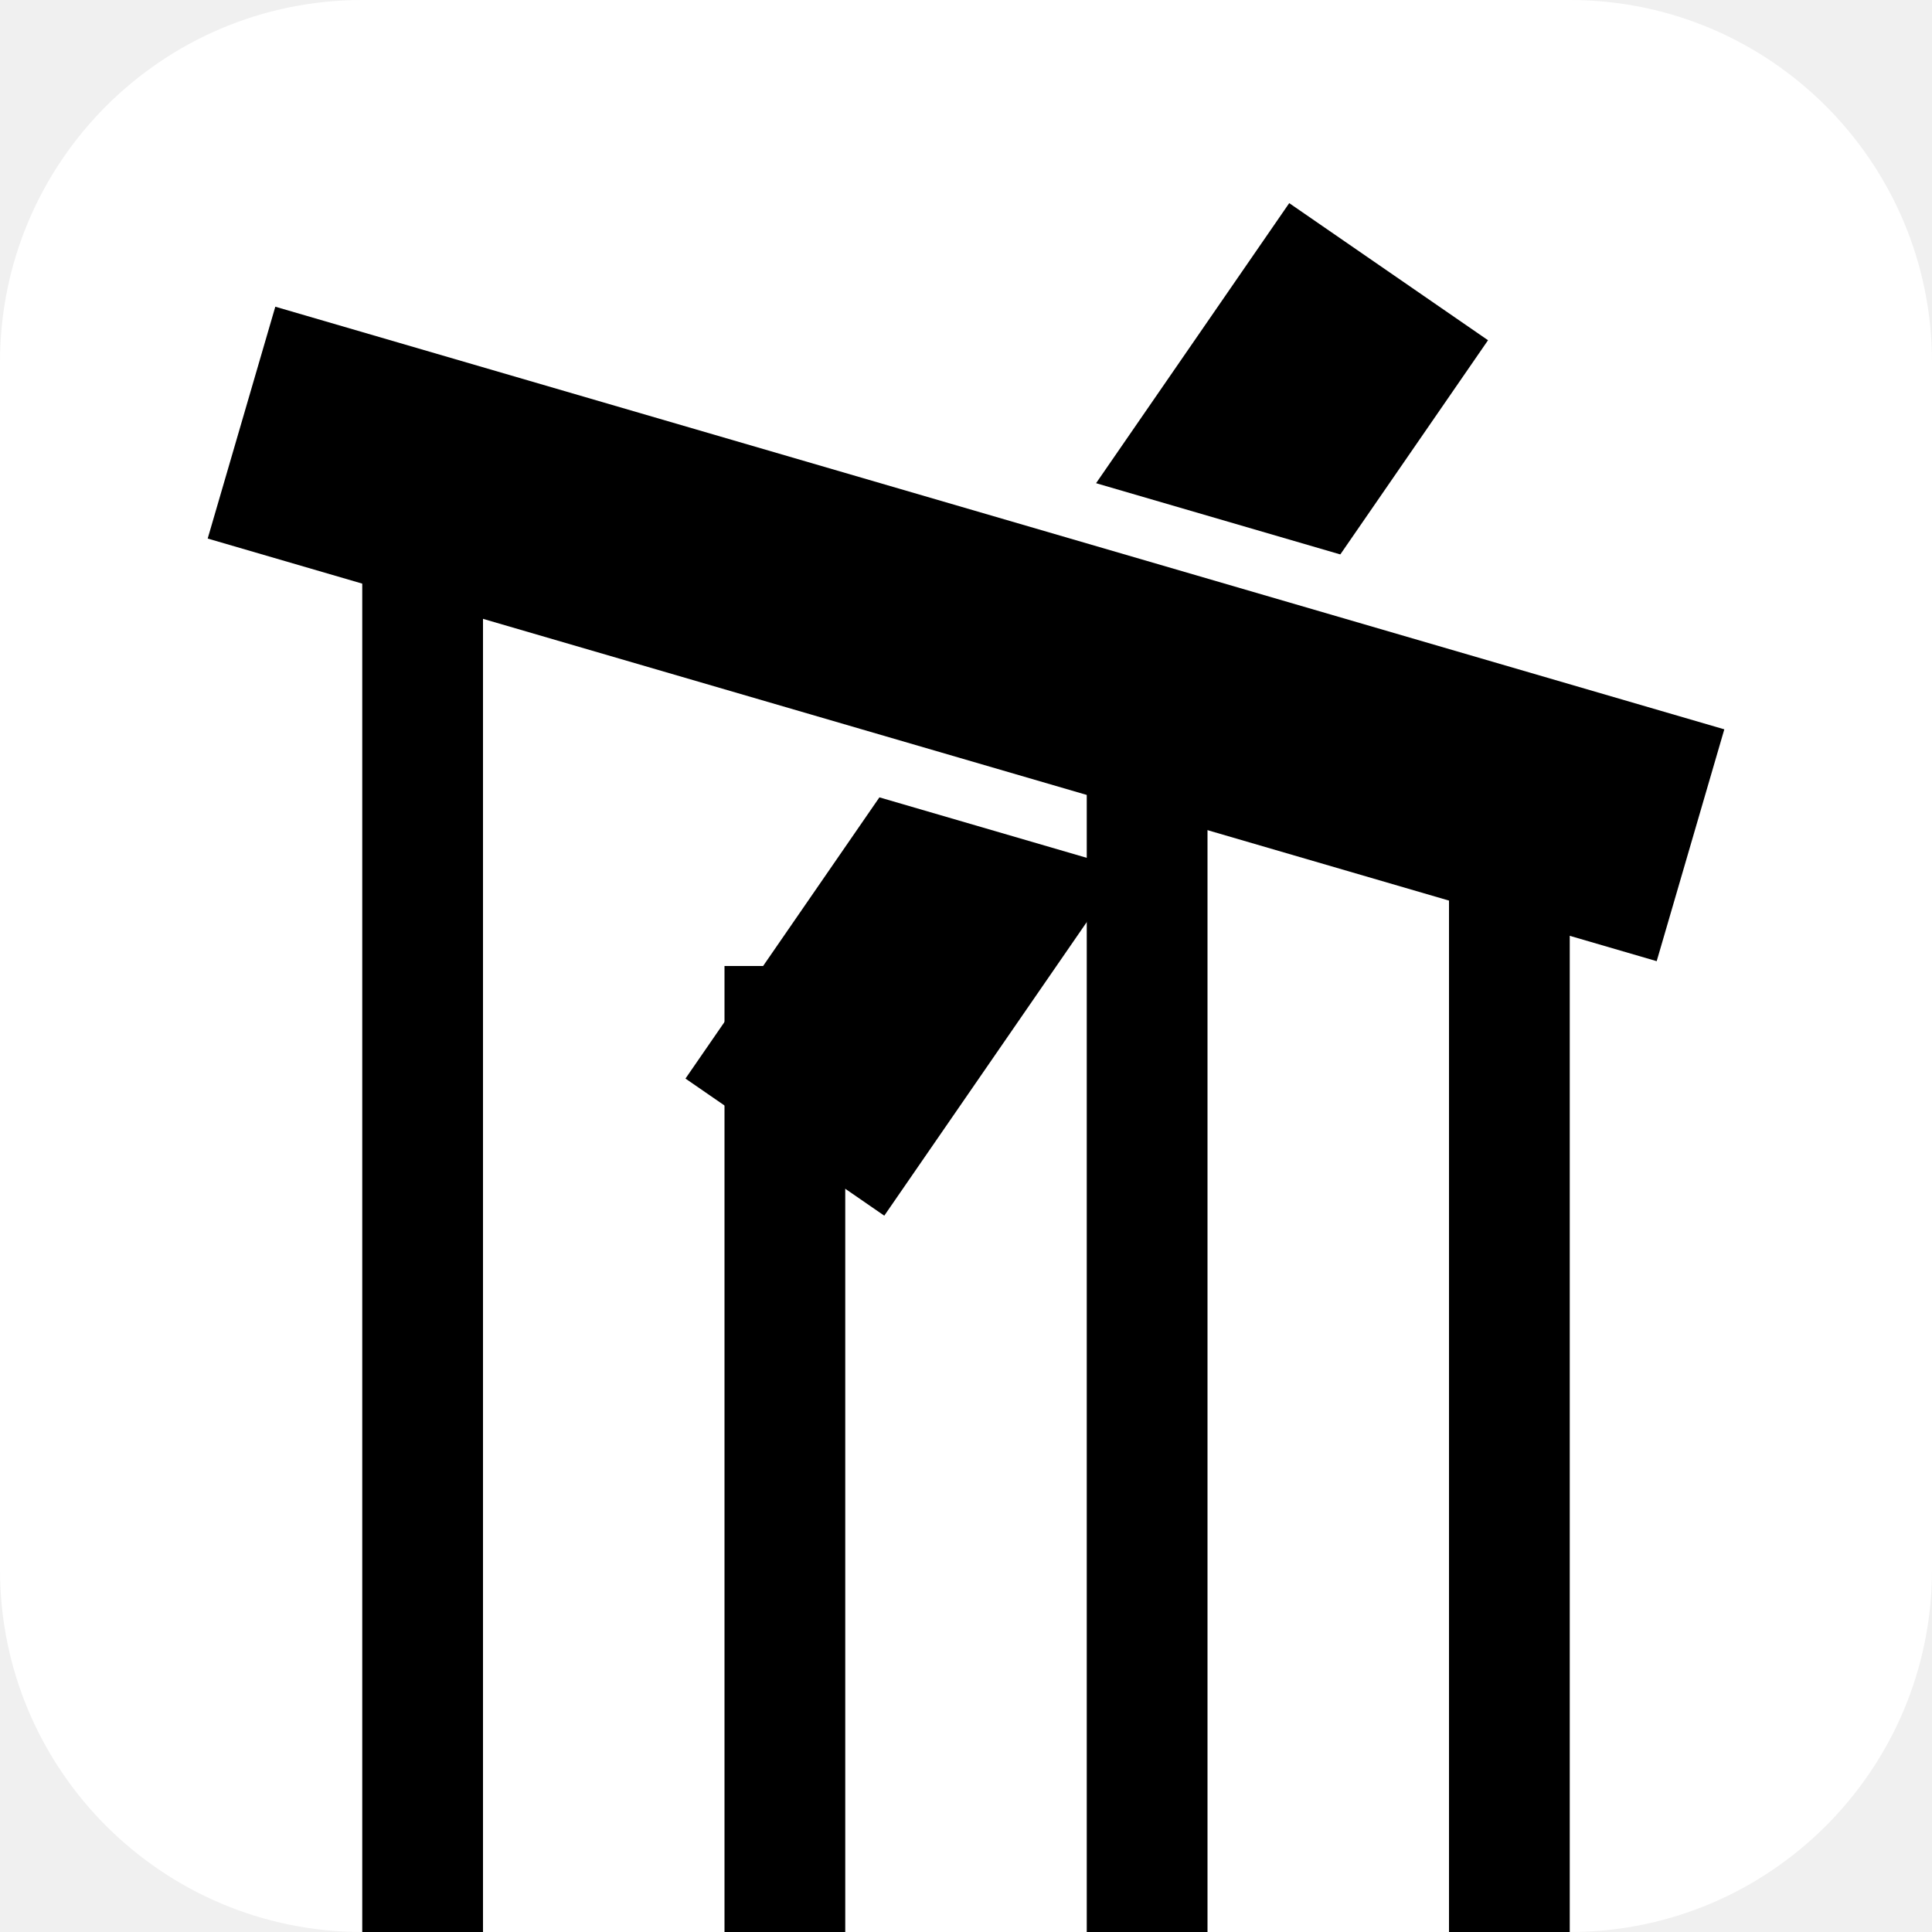
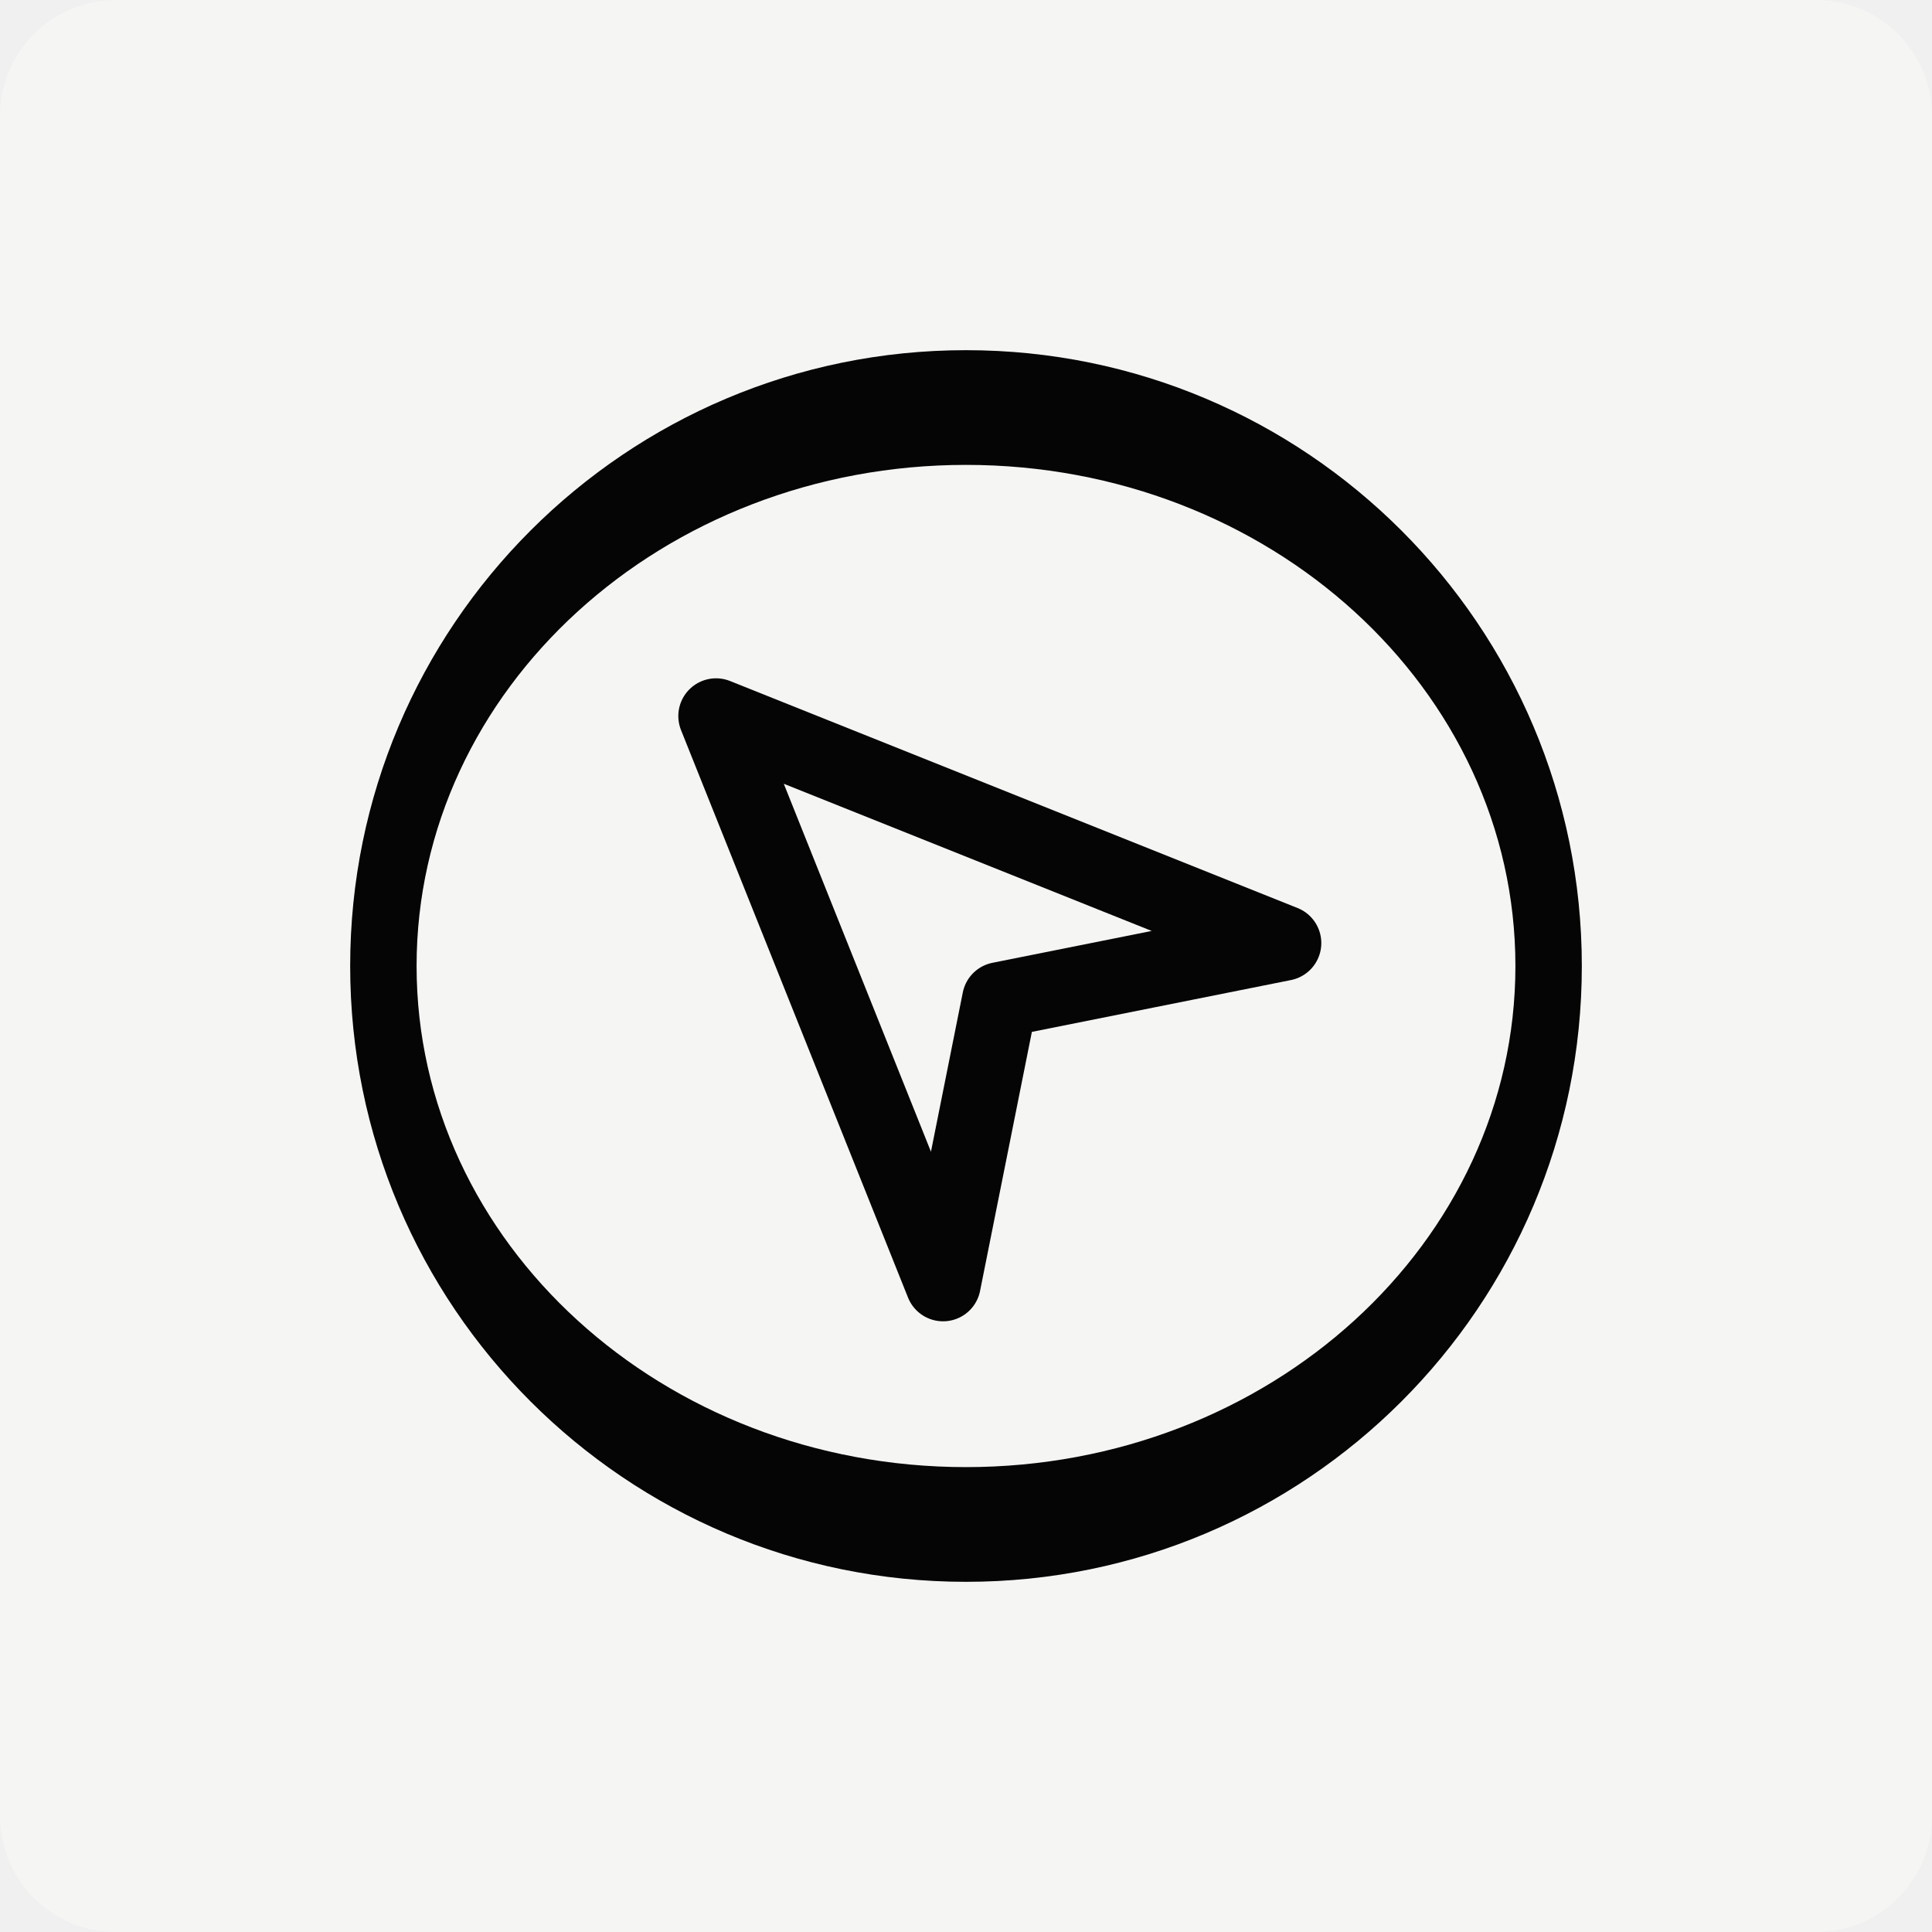
- <svg xmlns="http://www.w3.org/2000/svg" viewBox="0 0 32 32" width="32" height="32">
-   <rect width="32" height="32" rx="6" fill="#fff" />
-   <g fill="none" stroke="#000" stroke-width="2">
-     <path d="M13 19L23 4.5" stroke-width="4" />
-     <path d="M4 7L28 14" stroke="#fff" stroke-width="6" />
-     <path d="M7 9V32M13 16V32M19 12V32M25 14V32" />
-     <path d="M4 7L28 14" stroke-width="4" />
-   </g>
+ <svg xmlns="http://www.w3.org/2000/svg" width="32" height="32" viewBox="0 0 32 32" fill="none">
+   <rect width="32" height="32" rx="1.92" fill="#f5f5f4" />
+   <path fill-rule="evenodd" d="M26.20,16.00 A10.20,10.20 0 1 1 5.80,16.00 A10.20,10.20 0 1 1 26.20,16.00Z M25.10,16.00 A9.10,8.30 0 1 1 6.90,16.00 A9.10,8.30 0 1 1 25.10,16.00Z" fill="#050505" />
+   <path d="M11.86,11.86 L21.26,15.62 L16.56,16.56 L15.62,21.26 Z" fill="none" stroke="#050505" stroke-width="1.25" stroke-linecap="round" stroke-linejoin="round" />
</svg>
